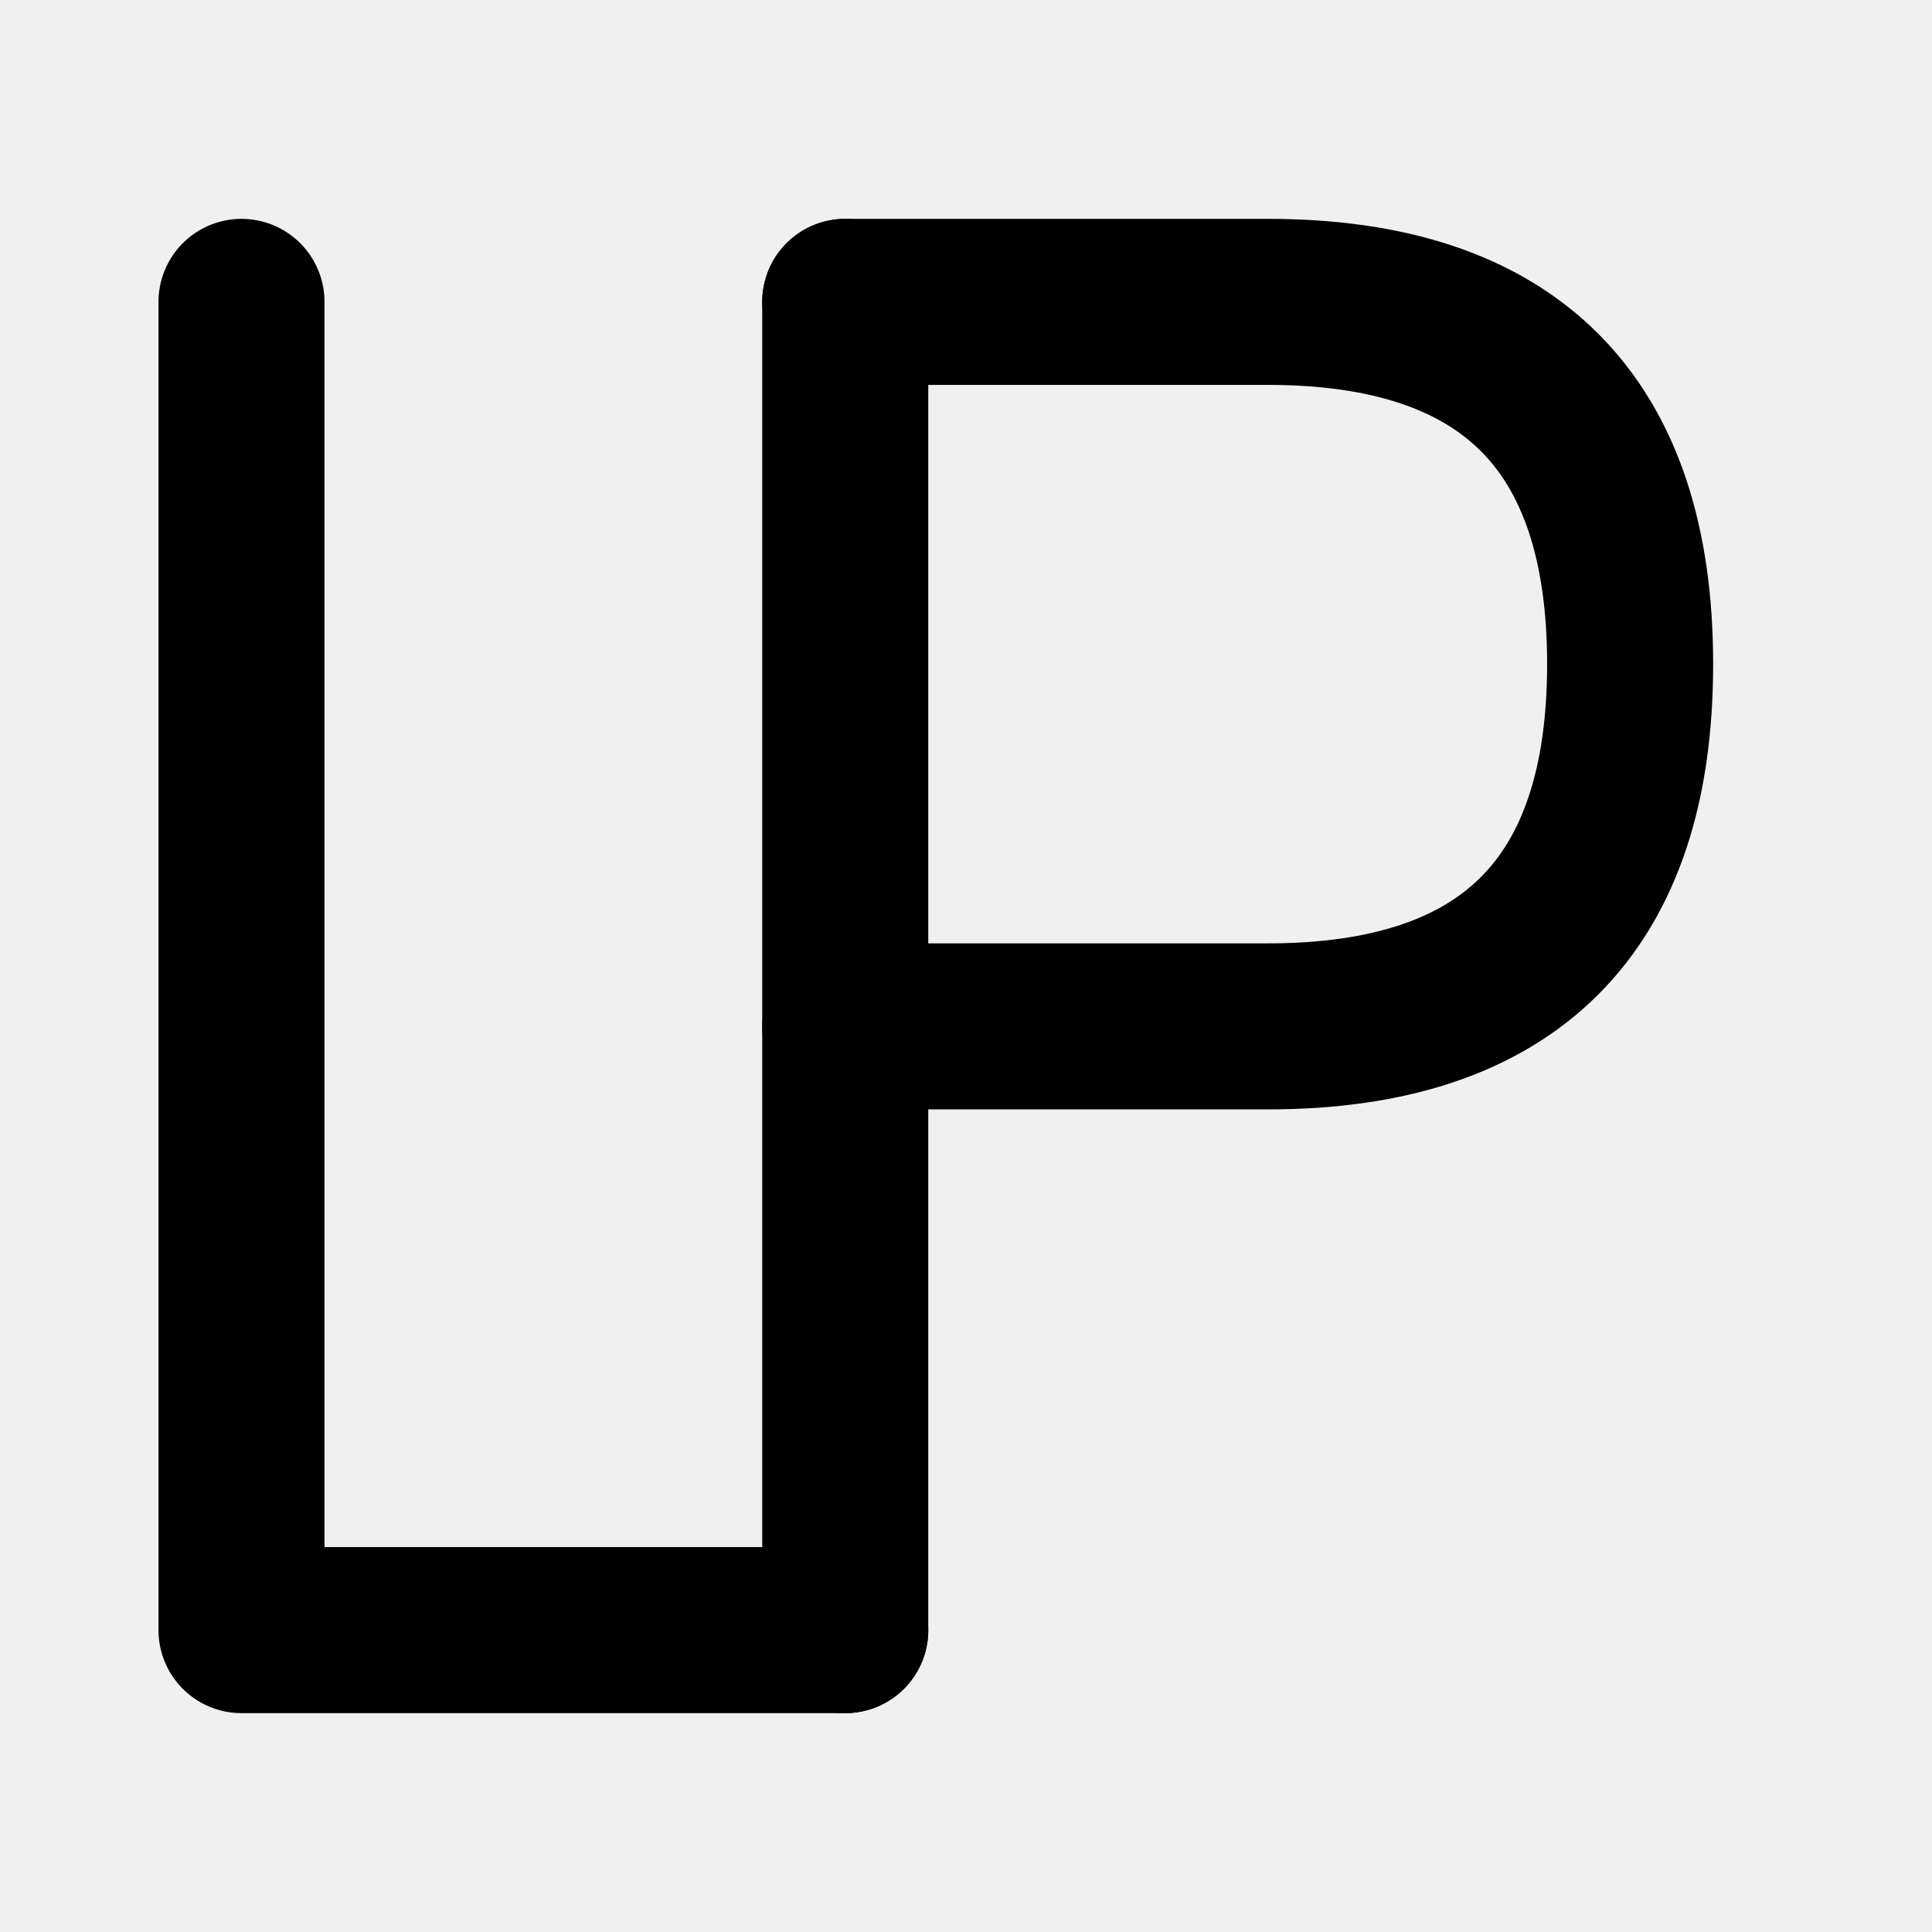
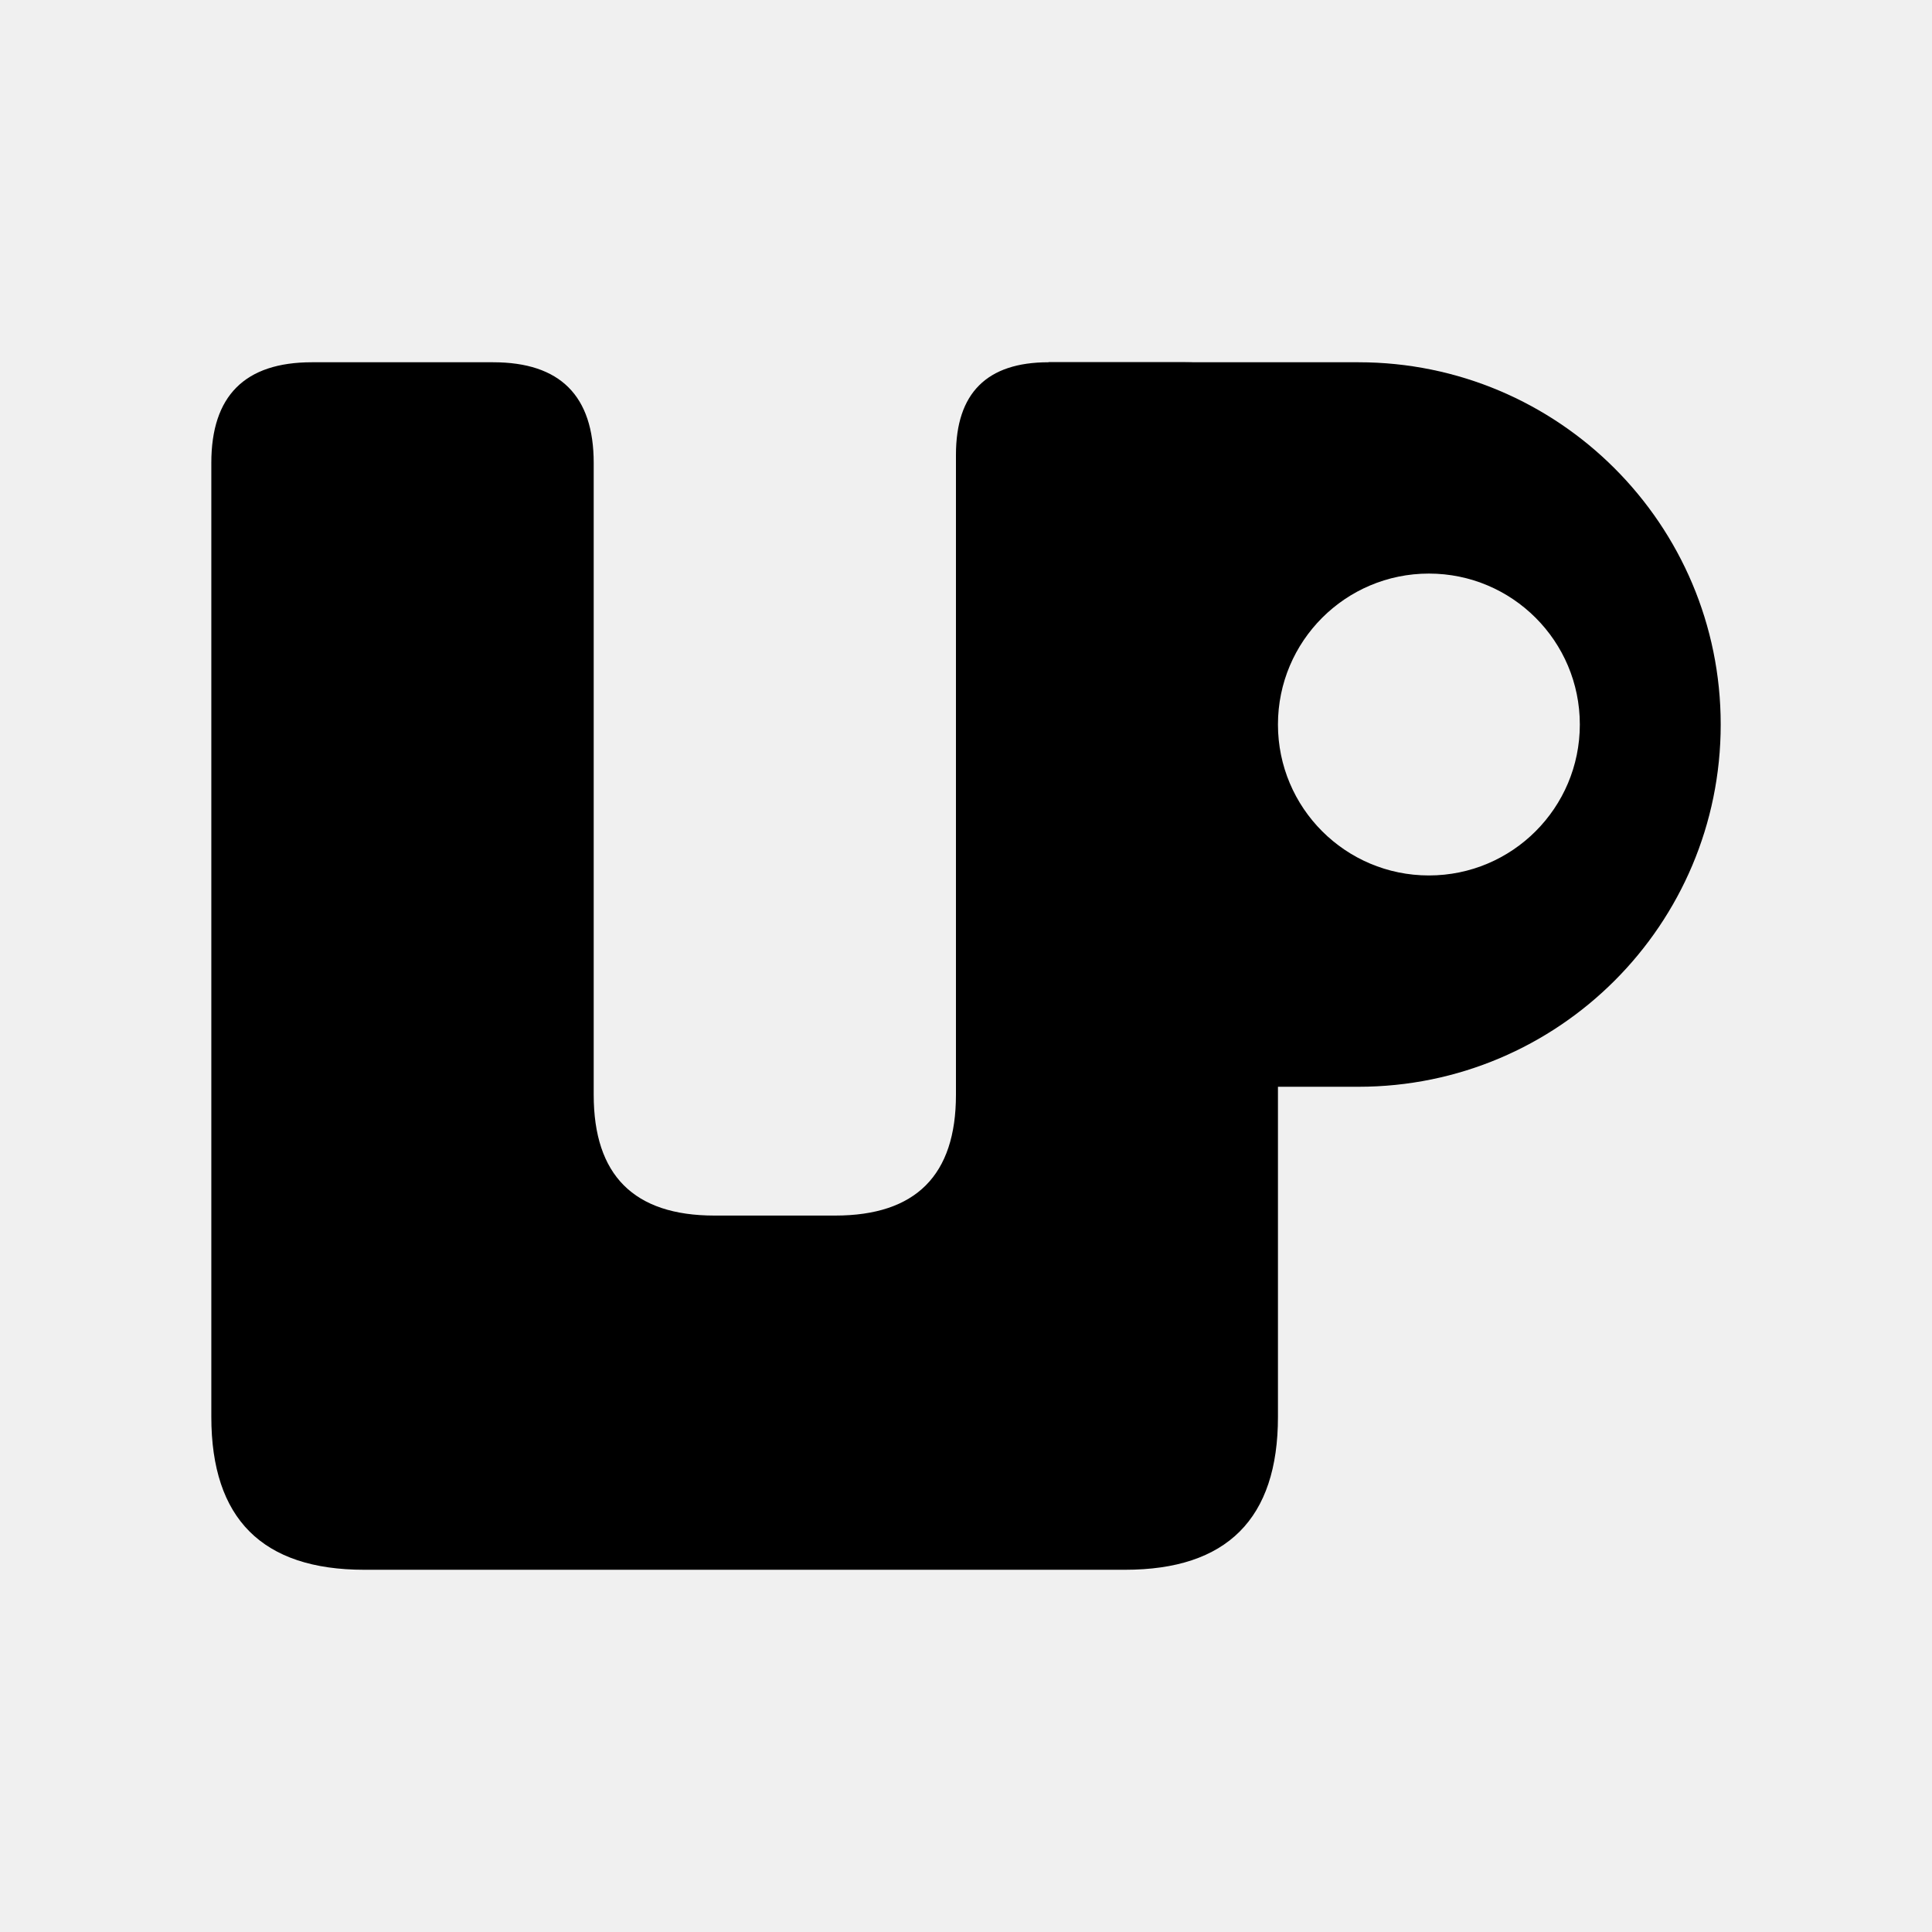
<svg xmlns="http://www.w3.org/2000/svg" width="64" height="64" viewBox="0 0 64 64">
-   <g fill="none" stroke="black" stroke-width="5.5" stroke-linecap="round" stroke-linejoin="round">
-     <path d="M 8 10 L 8 54 L 28 54" />
-     <path d="M 28 10 L 28 54" />
-     <path d="M 28 10 H 42 Q 54 10 54 22 Q 54 34 42 34 H 28" />
+   <defs>
+     <mask id="hole">
+       <rect width="64" height="64" fill="white" />
+       <g transform="translate(-2.133 -2.133) scale(0.066667)">
+         <circle cx="742" cy="392" r="75" fill="black" />
+       </g>
+     </mask>
+   </defs>
+   <g mask="url(#hole)">
+     <g transform="translate(-2.133 -2.133) scale(0.066667)" fill="black">
+       <path d="M 137 262 Q 137 212 187 212 L 277 212 Q 327 212 327 262 L 327 576 Q 327 636 387 636 L 447 636 Q 507 636 507 576 L 507 258 Q 507 212 553 212 L 621 212 Q 667 212 667 258 L 667 736 Q 667 812 591 812 L 213 812 Q 137 812 137 736 Z" />
+       <path d="M 553 212 L 707 212 A 180 180 0 0 1 707 572 L 553 572 Z" />
+     </g>
  </g>
</svg>
